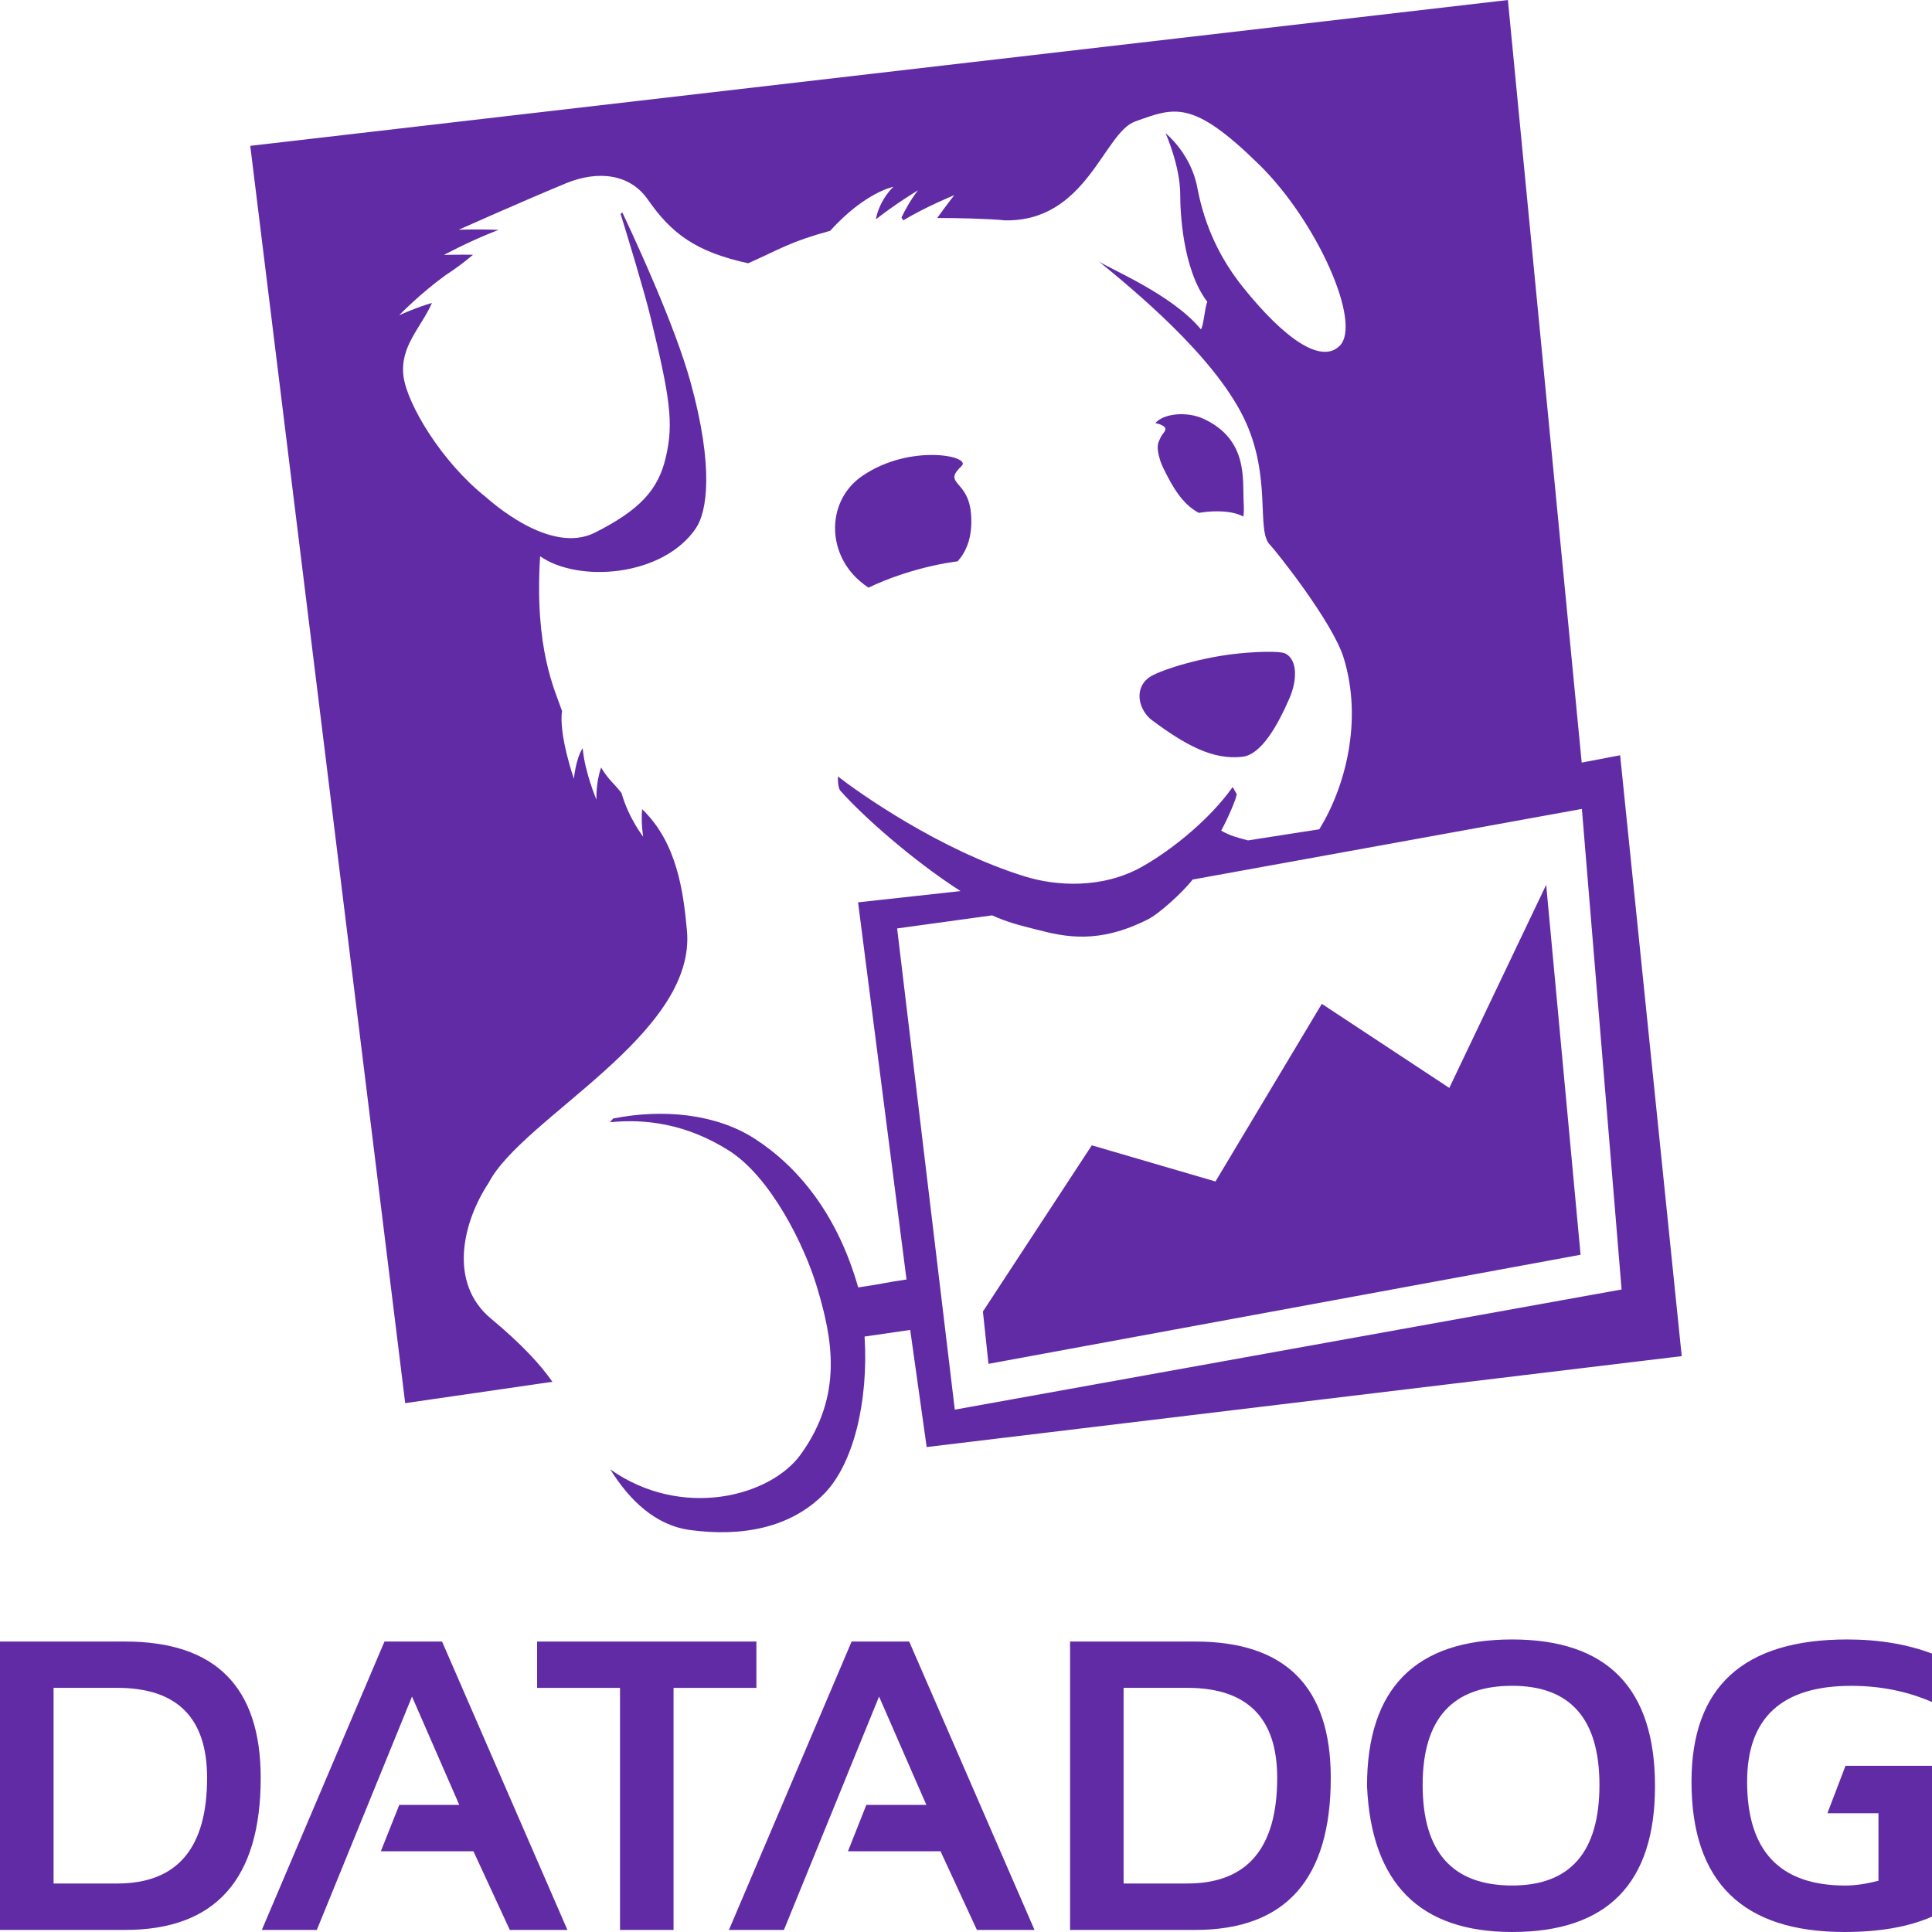
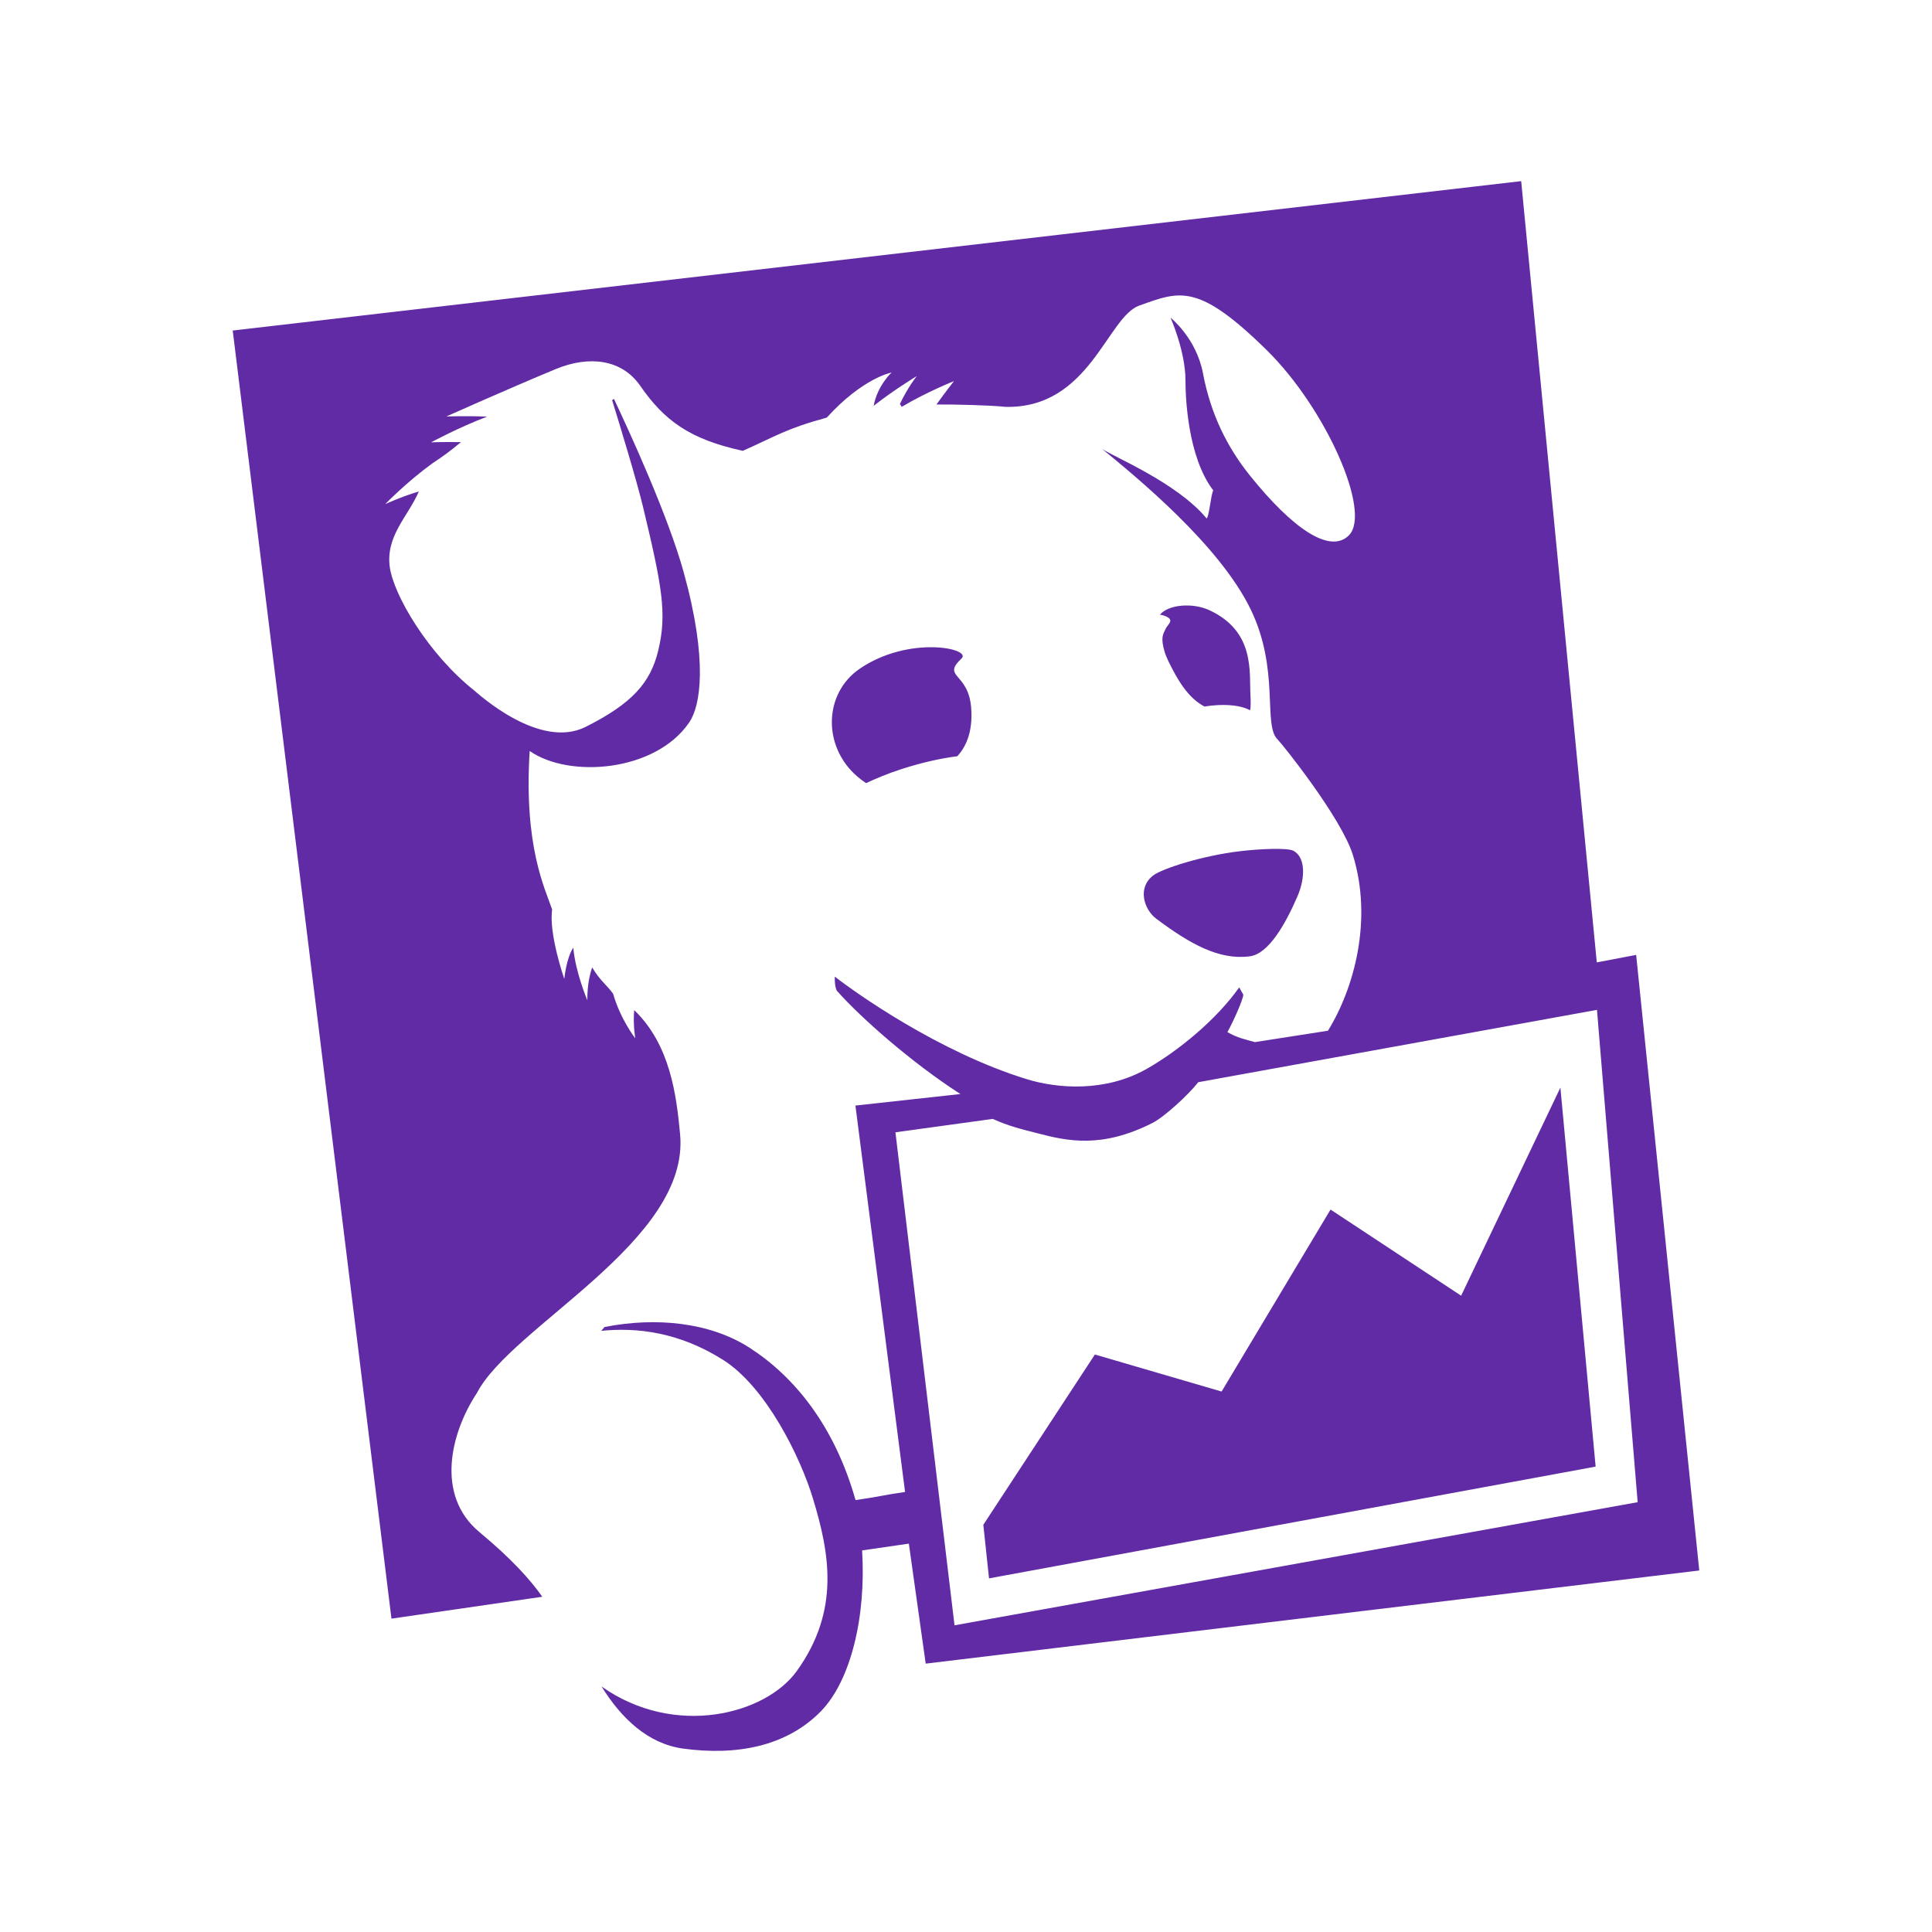
- <svg xmlns="http://www.w3.org/2000/svg" width="83.608mm" height="83.608mm" viewBox="0 0 316 315.997" version="1.1" id="svg6620">
-   <defs id="defs6614" />
-   <g id="layer1" transform="translate(-197.1166,-388.5459)">
-     <path style="clip-rule:nonzero;fill:#612ba6;fill-opacity:1;fill-rule:evenodd;stroke:none;stroke-width:0.395" d="m 504.36,685.117 v 11.041 c -2.02,0.529 -3.833,0.787 -5.419,0.787 -10.714,0 -16.065,-5.658 -16.065,-16.983 0,-10.455 5.678,-15.68 17.022,-15.68 4.738,0 9.145,0.881 13.219,2.645 v -7.92 c -4.073,-1.535 -8.699,-2.31 -13.881,-2.31 -16.965,0 -25.456,7.749 -25.456,23.265 0,16.379 8.341,24.581 25.022,24.581 5.741,0 10.505,-0.836 14.314,-2.51 v -24.677 h -14.146 l -2.958,7.761 z m -59.913,11.822 c 9.517,0 14.277,-5.482 14.277,-16.454 0,-10.802 -4.76,-16.209 -14.277,-16.209 -9.762,0 -14.641,5.407 -14.641,16.209 0,10.972 4.879,16.454 14.641,16.454 M 420.708,680.687 c 0,-15.996 7.918,-23.99 23.739,-23.99 15.579,0 23.365,7.994 23.365,23.99 0,15.9 -7.786,23.856 -23.365,23.856 -15.121,0 -23.027,-7.956 -23.739,-23.856 m -39.815,15.925 h 10.412 c 9.801,0 14.711,-5.76 14.711,-17.284 0,-9.815 -4.91,-14.718 -14.711,-14.718 h -10.412 z m 11.734,7.591 H 372.137 V 657.037 h 20.491 c 14.768,0 22.151,7.434 22.151,22.296 0,16.575 -7.383,24.871 -22.151,24.871 m -67.292,0 h -8.995 l 20.068,-47.167 h 9.417 l 20.497,47.167 h -9.423 l -5.95,-12.867 h -15.138 l 3.003,-7.579 h 9.819 L 340.897,666.038 Z M 284.967,657.037 h 35.868 v 7.585 h -13.553 v 39.582 h -8.755 v -39.582 h -13.56 z m -36.031,47.167 h -8.995 l 20.062,-47.167 h 9.417 l 20.503,47.167 h -9.423 l -5.95,-12.867 h -15.14 l 3.01,-7.579 h 9.819 l -7.736,-17.719 z m -43.057,-7.591 h 10.406 c 9.807,0 14.704,-5.76 14.704,-17.284 0,-9.815 -4.897,-14.718 -14.704,-14.718 h -10.406 z m 11.727,7.591 H 197.117 V 657.037 h 20.489 c 14.762,0 22.152,7.434 22.152,22.296 0,16.575 -7.391,24.871 -22.152,24.871" id="path20188" />
-     <path style="fill:#612ba6;fill-opacity:1;fill-rule:evenodd;stroke:none;stroke-width:0.395" d="m 354.408,464.749 c 1.688,-1.603 -8.411,-3.711 -16.247,1.634 -5.78,3.944 -5.965,12.395 -0.432,17.186 0.555,0.474 1.011,0.812 1.437,1.088 1.614,-0.761 3.456,-1.529 5.575,-2.217 3.581,-1.16 6.556,-1.764 9.002,-2.083 1.171,-1.308 2.534,-3.611 2.194,-7.781 -0.463,-5.658 -4.751,-4.762 -1.528,-7.826 m 53.012,30.719 c -0.955,-0.529 -5.428,-0.319 -8.571,0.054 -5.988,0.707 -12.452,2.784 -13.868,3.888 -2.575,1.99 -1.406,5.461 0.498,6.886 5.336,3.985 10.012,6.658 14.948,6.007 3.03,-0.4 5.704,-5.197 7.596,-9.551 1.295,-2.998 1.295,-6.235 -0.603,-7.284 m -20.449,-35.417 c -0.346,0.785 -0.889,1.301 -0.075,3.864 l 0.052,0.146 0.128,0.332 0.34,0.768 c 1.466,2.996 3.075,5.823 5.766,7.266 0.698,-0.116 1.418,-0.196 2.163,-0.233 2.527,-0.111 4.123,0.289 5.133,0.835 0.091,-0.503 0.11,-1.241 0.052,-2.328 -0.198,-3.796 0.751,-10.251 -6.544,-13.648 -2.754,-1.278 -6.618,-0.884 -7.906,0.713 0.236,0.031 0.445,0.079 0.611,0.134 1.947,0.676 0.628,1.345 0.278,2.151 m 75.136,52.026 -6.285,1.197 -12.071,-124.727 -205.701,23.851 25.342,205.647 24.078,-3.495 c -1.923,-2.745 -4.916,-6.068 -10.031,-10.318 -7.091,-5.891 -4.584,-15.897 -0.4,-22.217 5.533,-10.676 34.047,-24.245 32.433,-41.308 -0.58,-6.204 -1.566,-14.282 -7.326,-19.816 -0.216,2.297 0.173,4.509 0.173,4.509 0,0 -2.367,-3.015 -3.544,-7.13 -1.17,-1.58 -2.088,-2.083 -3.333,-4.189 -0.887,2.438 -0.77,5.263 -0.77,5.263 0,0 -1.935,-4.569 -2.248,-8.428 -1.146,1.727 -1.437,5.007 -1.437,5.007 0,0 -2.513,-7.206 -1.941,-11.088 -1.145,-3.378 -4.547,-10.079 -3.586,-25.312 6.278,4.397 20.099,3.354 25.484,-4.583 1.787,-2.628 3.013,-9.802 -0.893,-23.942 -2.507,-9.066 -8.718,-22.567 -11.14,-27.69 l -0.289,0.208 c 1.274,4.127 3.905,12.776 4.916,16.971 3.057,12.722 3.876,17.15 2.439,23.016 -1.219,5.098 -4.146,8.434 -11.564,12.162 -7.417,3.74 -17.264,-5.362 -17.886,-5.866 -7.209,-5.743 -12.785,-15.11 -13.407,-19.662 -0.646,-4.981 2.872,-7.973 4.646,-12.044 -2.538,0.725 -5.366,2.015 -5.366,2.015 0,0 3.376,-3.495 7.54,-6.518 1.727,-1.143 2.737,-1.867 4.553,-3.379 -2.631,-0.043 -4.768,0.031 -4.768,0.031 0,0 4.387,-2.37 8.934,-4.097 -3.327,-0.148 -6.513,-0.025 -6.513,-0.025 0,0 9.79,-4.379 17.524,-7.591 5.317,-2.182 10.511,-1.535 13.432,2.683 3.831,5.528 7.855,8.533 16.383,10.393 5.237,-2.322 6.826,-3.513 13.407,-5.308 5.791,-6.369 10.338,-7.192 10.338,-7.192 0,0 -2.254,2.069 -2.859,5.319 3.285,-2.586 6.883,-4.748 6.883,-4.748 0,0 -1.393,1.72 -2.692,4.453 l 0.301,0.449 c 3.833,-2.297 8.337,-4.109 8.337,-4.109 0,0 -1.287,1.628 -2.797,3.734 2.89,-0.025 8.75,0.123 11.023,0.381 13.425,0.295 16.21,-14.337 21.361,-16.173 6.451,-2.304 9.335,-3.697 20.327,7.101 9.432,9.269 16.801,25.86 13.141,29.576 -3.067,3.083 -9.119,-1.204 -15.828,-9.563 -3.544,-4.428 -6.224,-9.662 -7.48,-16.314 -1.06,-5.615 -5.181,-8.871 -5.181,-8.871 0,0 2.39,5.332 2.39,10.031 0,2.567 0.321,12.162 4.436,17.548 -0.407,0.787 -0.597,3.894 -1.048,4.49 -4.786,-5.786 -15.07,-9.926 -16.746,-11.148 5.675,4.65 18.718,15.331 23.728,25.572 4.738,9.681 1.946,18.556 4.343,20.853 0.682,0.657 10.19,12.506 12.02,18.457 3.191,10.375 0.191,21.278 -3.985,28.04 l -11.665,1.818 c -1.705,-0.472 -2.858,-0.711 -4.385,-1.597 0.842,-1.492 2.52,-5.214 2.537,-5.982 l -0.657,-1.154 c -3.631,5.141 -9.711,10.134 -14.763,13.003 -6.612,3.748 -14.232,3.169 -19.193,1.634 -14.078,-4.342 -27.392,-13.857 -30.603,-16.357 0,0 -0.099,1.997 0.506,2.446 3.549,4.004 11.682,11.247 19.543,16.295 l -16.76,1.842 7.925,61.688 c -3.512,0.503 -4.061,0.75 -7.906,1.296 -3.388,-11.972 -9.87,-19.79 -16.956,-24.342 -6.248,-4.016 -14.867,-4.921 -23.117,-3.287 l -0.529,0.614 c 5.735,-0.596 12.507,0.233 19.463,4.638 6.828,4.317 12.328,15.467 14.356,22.18 2.594,8.58 4.387,17.758 -2.594,27.486 -4.965,6.917 -19.463,10.738 -31.176,2.47 3.129,5.03 7.355,9.145 13.049,9.92 8.454,1.148 16.476,-0.319 21.997,-5.988 4.712,-4.848 7.215,-14.982 6.554,-25.656 l 7.462,-1.082 2.692,19.158 123.498,-14.871 z m -118.255,28.323 15.539,-2.139 c 2.513,1.131 4.263,1.561 7.277,2.328 4.695,1.222 10.13,2.396 18.176,-1.659 1.873,-0.927 5.774,-4.496 7.351,-6.528 l 63.658,-11.549 6.494,78.599 -109.062,19.656 z m 90.313,26.085 -20.85,-13.752 -17.392,29.054 -20.228,-5.914 -17.812,27.186 0.912,8.556 96.843,-17.843 -5.626,-60.509 z m 0,0" id="path20192" />
-   </g>
+ <svg xmlns="http://www.w3.org/2000/svg" width="128" height="128" viewBox="3.778 -28.917 308.443 308.443">
+   <path id="datadog-mark" fill="#612ba6" fill-rule="evenodd" transform="translate(-197.1166 -388.5459)" d="m 354.408,464.749 c 1.688,-1.603 -8.411,-3.711 -16.247,1.634 -5.78,3.944 -5.965,12.395 -0.432,17.186 0.555,0.474 1.011,0.812 1.437,1.088 1.614,-0.761 3.456,-1.529 5.575,-2.217 3.581,-1.16 6.556,-1.764 9.002,-2.083 1.171,-1.308 2.534,-3.611 2.194,-7.781 -0.463,-5.658 -4.751,-4.762 -1.528,-7.826 m 53.012,30.719 c -0.955,-0.529 -5.428,-0.319 -8.571,0.054 -5.988,0.707 -12.452,2.784 -13.868,3.888 -2.575,1.99 -1.406,5.461 0.498,6.886 5.336,3.985 10.012,6.658 14.948,6.007 3.03,-0.4 5.704,-5.197 7.596,-9.551 1.295,-2.998 1.295,-6.235 -0.603,-7.284 m -20.449,-35.417 c -0.346,0.785 -0.889,1.301 -0.075,3.864 l 0.052,0.146 0.128,0.332 0.34,0.768 c 1.466,2.996 3.075,5.823 5.766,7.266 0.698,-0.116 1.418,-0.196 2.163,-0.233 2.527,-0.111 4.123,0.289 5.133,0.835 0.091,-0.503 0.11,-1.241 0.052,-2.328 -0.198,-3.796 0.751,-10.251 -6.544,-13.648 -2.754,-1.278 -6.618,-0.884 -7.906,0.713 0.236,0.031 0.445,0.079 0.611,0.134 1.947,0.676 0.628,1.345 0.278,2.151 m 75.136,52.026 -6.285,1.197 -12.071,-124.727 -205.701,23.851 25.342,205.647 24.078,-3.495 c -1.923,-2.745 -4.916,-6.068 -10.031,-10.318 -7.091,-5.891 -4.584,-15.897 -0.4,-22.217 5.533,-10.676 34.047,-24.245 32.433,-41.308 -0.58,-6.204 -1.566,-14.282 -7.326,-19.816 -0.216,2.297 0.173,4.509 0.173,4.509 0,0 -2.367,-3.015 -3.544,-7.13 -1.17,-1.58 -2.088,-2.083 -3.333,-4.189 -0.887,2.438 -0.77,5.263 -0.77,5.263 0,0 -1.935,-4.569 -2.248,-8.428 -1.146,1.727 -1.437,5.007 -1.437,5.007 0,0 -2.513,-7.206 -1.941,-11.088 -1.145,-3.378 -4.547,-10.079 -3.586,-25.312 6.278,4.397 20.099,3.354 25.484,-4.583 1.787,-2.628 3.013,-9.802 -0.893,-23.942 -2.507,-9.066 -8.718,-22.567 -11.14,-27.69 l -0.289,0.208 c 1.274,4.127 3.905,12.776 4.916,16.971 3.057,12.722 3.876,17.15 2.439,23.016 -1.219,5.098 -4.146,8.434 -11.564,12.162 -7.417,3.74 -17.264,-5.362 -17.886,-5.866 -7.209,-5.743 -12.785,-15.11 -13.407,-19.662 -0.646,-4.981 2.872,-7.973 4.646,-12.044 -2.538,0.725 -5.366,2.015 -5.366,2.015 0,0 3.376,-3.495 7.54,-6.518 1.727,-1.143 2.737,-1.867 4.553,-3.379 -2.631,-0.043 -4.768,0.031 -4.768,0.031 0,0 4.387,-2.37 8.934,-4.097 -3.327,-0.148 -6.513,-0.025 -6.513,-0.025 0,0 9.79,-4.379 17.524,-7.591 5.317,-2.182 10.511,-1.535 13.432,2.683 3.831,5.528 7.855,8.533 16.383,10.393 5.237,-2.322 6.826,-3.513 13.407,-5.308 5.791,-6.369 10.338,-7.192 10.338,-7.192 0,0 -2.254,2.069 -2.859,5.319 3.285,-2.586 6.883,-4.748 6.883,-4.748 0,0 -1.393,1.72 -2.692,4.453 l 0.301,0.449 c 3.833,-2.297 8.337,-4.109 8.337,-4.109 0,0 -1.287,1.628 -2.797,3.734 2.89,-0.025 8.75,0.123 11.023,0.381 13.425,0.295 16.21,-14.337 21.361,-16.173 6.451,-2.304 9.335,-3.697 20.327,7.101 9.432,9.269 16.801,25.86 13.141,29.576 -3.067,3.083 -9.119,-1.204 -15.828,-9.563 -3.544,-4.428 -6.224,-9.662 -7.48,-16.314 -1.06,-5.615 -5.181,-8.871 -5.181,-8.871 0,0 2.39,5.332 2.39,10.031 0,2.567 0.321,12.162 4.436,17.548 -0.407,0.787 -0.597,3.894 -1.048,4.49 -4.786,-5.786 -15.07,-9.926 -16.746,-11.148 5.675,4.65 18.718,15.331 23.728,25.572 4.738,9.681 1.946,18.556 4.343,20.853 0.682,0.657 10.19,12.506 12.02,18.457 3.191,10.375 0.191,21.278 -3.985,28.04 l -11.665,1.818 c -1.705,-0.472 -2.858,-0.711 -4.385,-1.597 0.842,-1.492 2.52,-5.214 2.537,-5.982 l -0.657,-1.154 c -3.631,5.141 -9.711,10.134 -14.763,13.003 -6.612,3.748 -14.232,3.169 -19.193,1.634 -14.078,-4.342 -27.392,-13.857 -30.603,-16.357 0,0 -0.099,1.997 0.506,2.446 3.549,4.004 11.682,11.247 19.543,16.295 l -16.76,1.842 7.925,61.688 c -3.512,0.503 -4.061,0.75 -7.906,1.296 -3.388,-11.972 -9.87,-19.79 -16.956,-24.342 -6.248,-4.016 -14.867,-4.921 -23.117,-3.287 l -0.529,0.614 c 5.735,-0.596 12.507,0.233 19.463,4.638 6.828,4.317 12.328,15.467 14.356,22.18 2.594,8.58 4.387,17.758 -2.594,27.486 -4.965,6.917 -19.463,10.738 -31.176,2.47 3.129,5.03 7.355,9.145 13.049,9.92 8.454,1.148 16.476,-0.319 21.997,-5.988 4.712,-4.848 7.215,-14.982 6.554,-25.656 l 7.462,-1.082 2.692,19.158 123.498,-14.871 z m -118.255,28.323 15.539,-2.139 c 2.513,1.131 4.263,1.561 7.277,2.328 4.695,1.222 10.13,2.396 18.176,-1.659 1.873,-0.927 5.774,-4.496 7.351,-6.528 l 63.658,-11.549 6.494,78.599 -109.062,19.656 z m 90.313,26.085 -20.85,-13.752 -17.392,29.054 -20.228,-5.914 -17.812,27.186 0.912,8.556 96.843,-17.843 -5.626,-60.509 z m 0,0" />
</svg>
